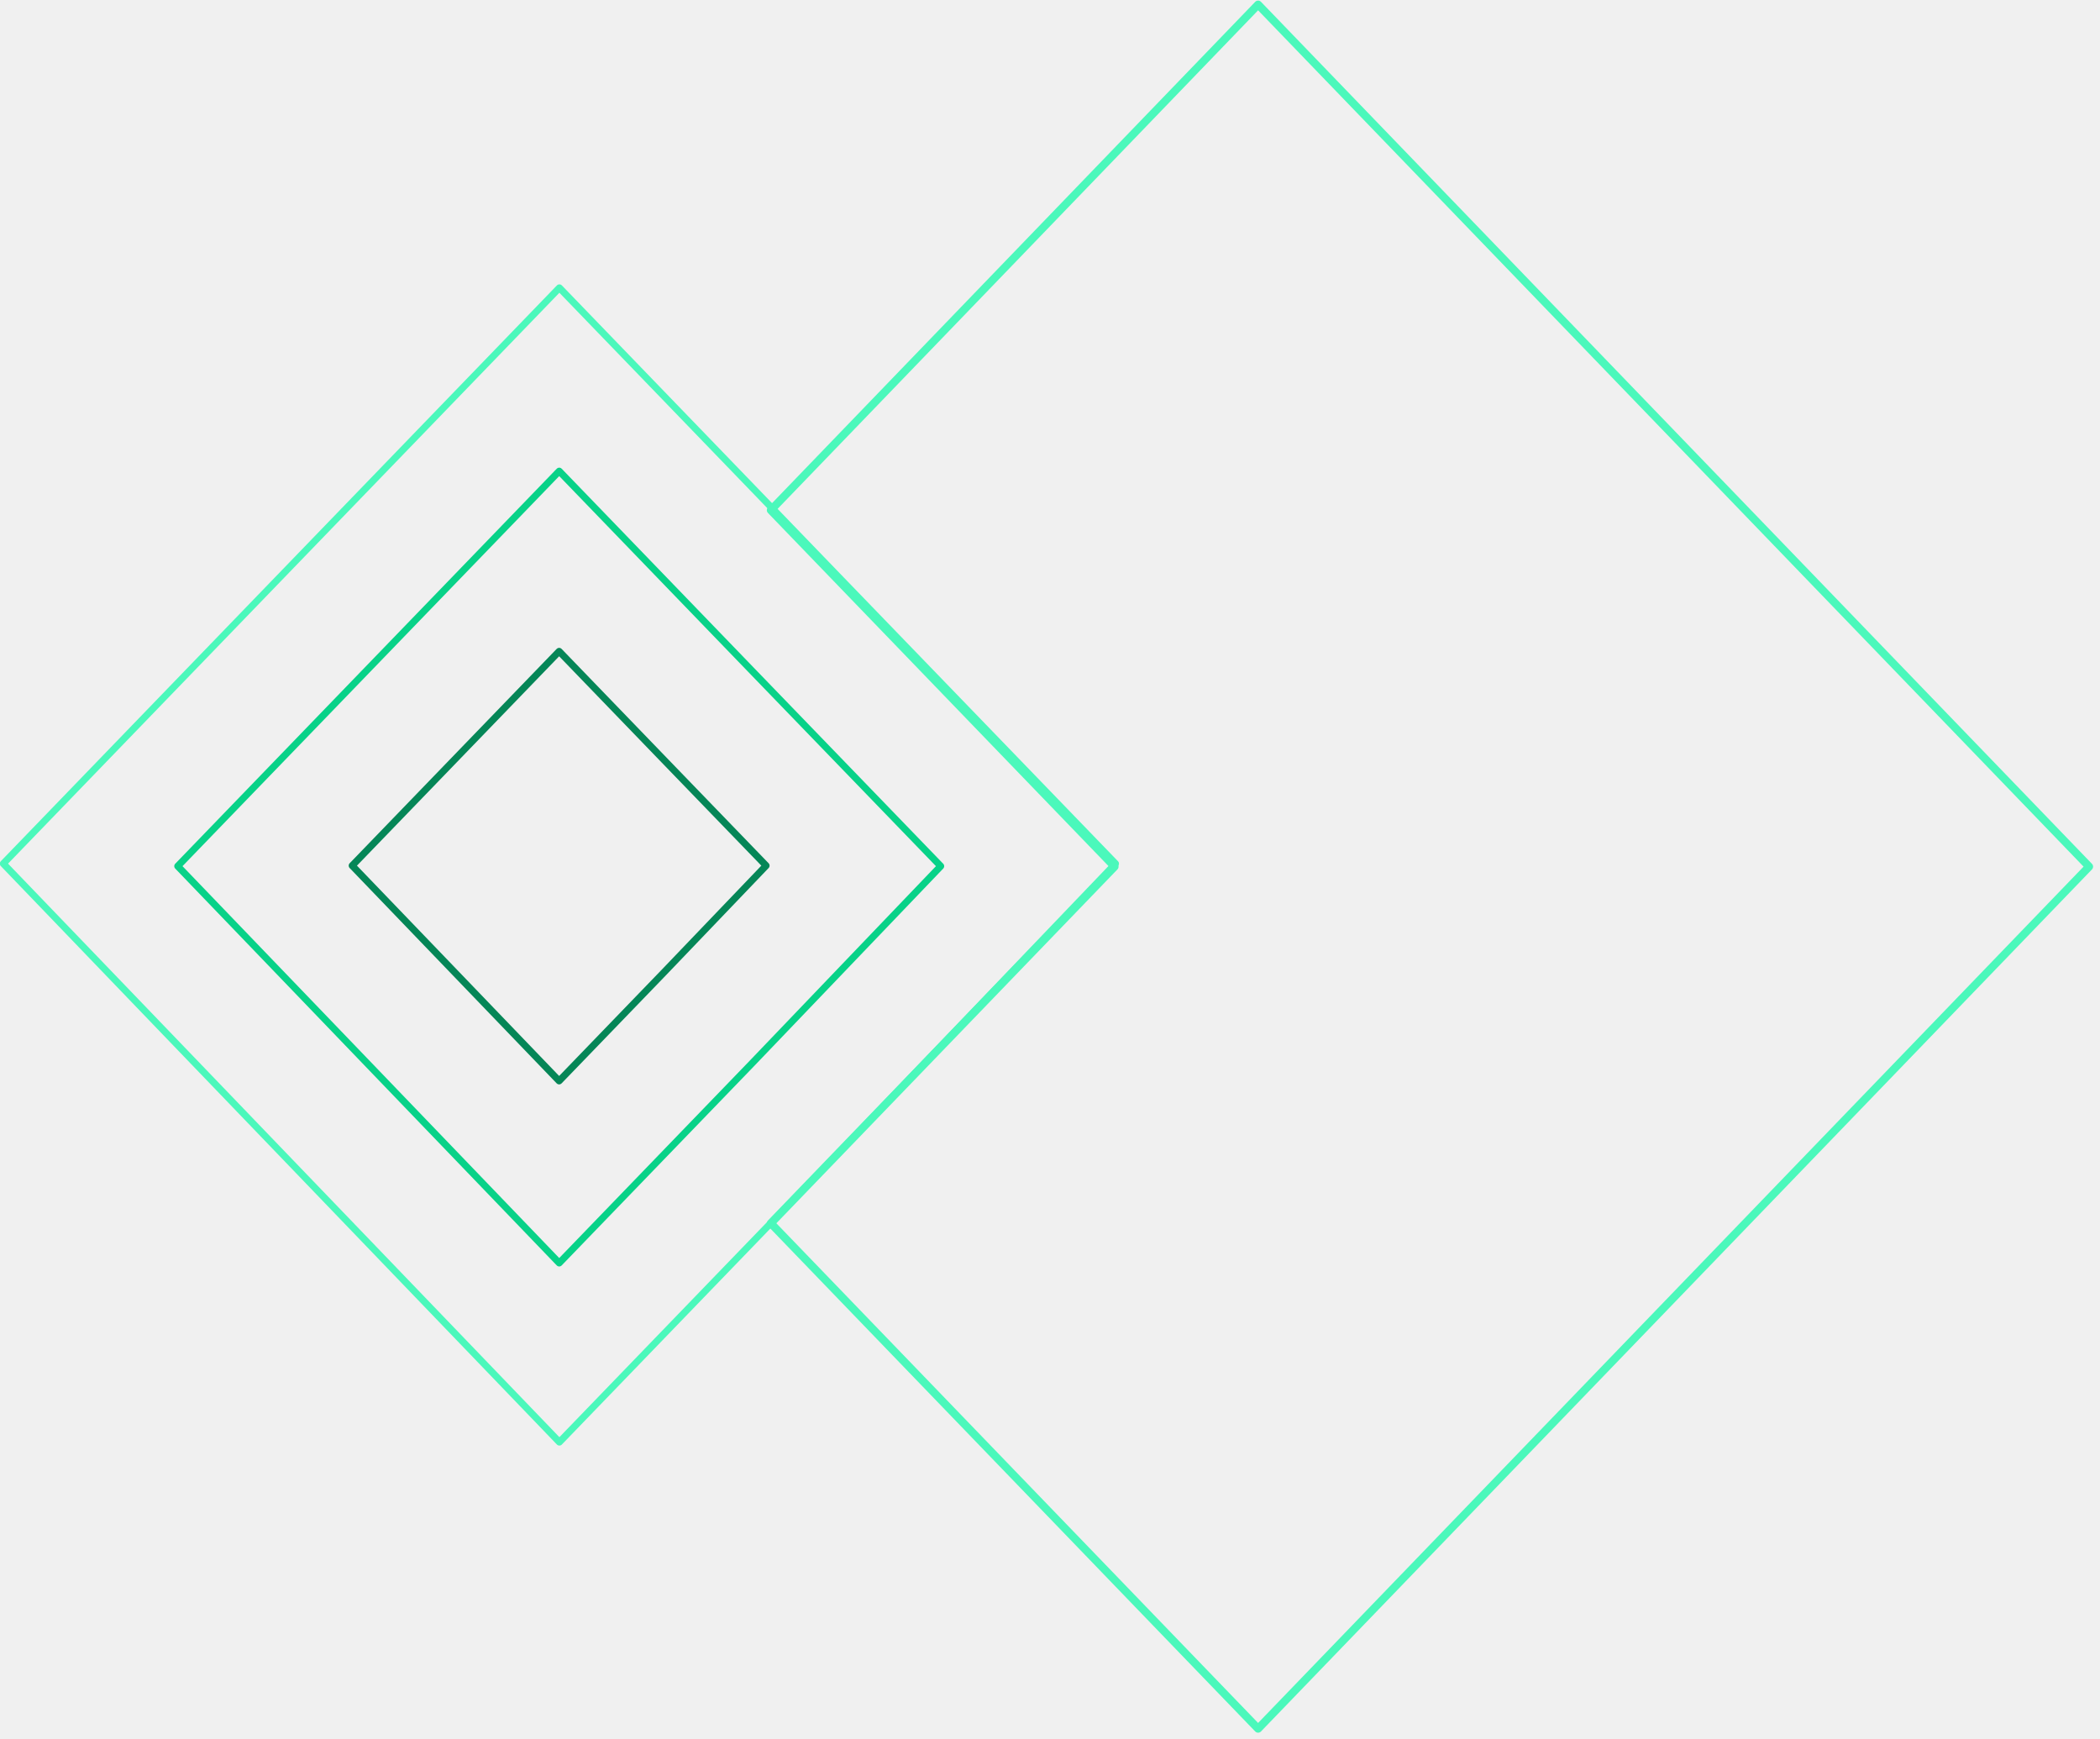
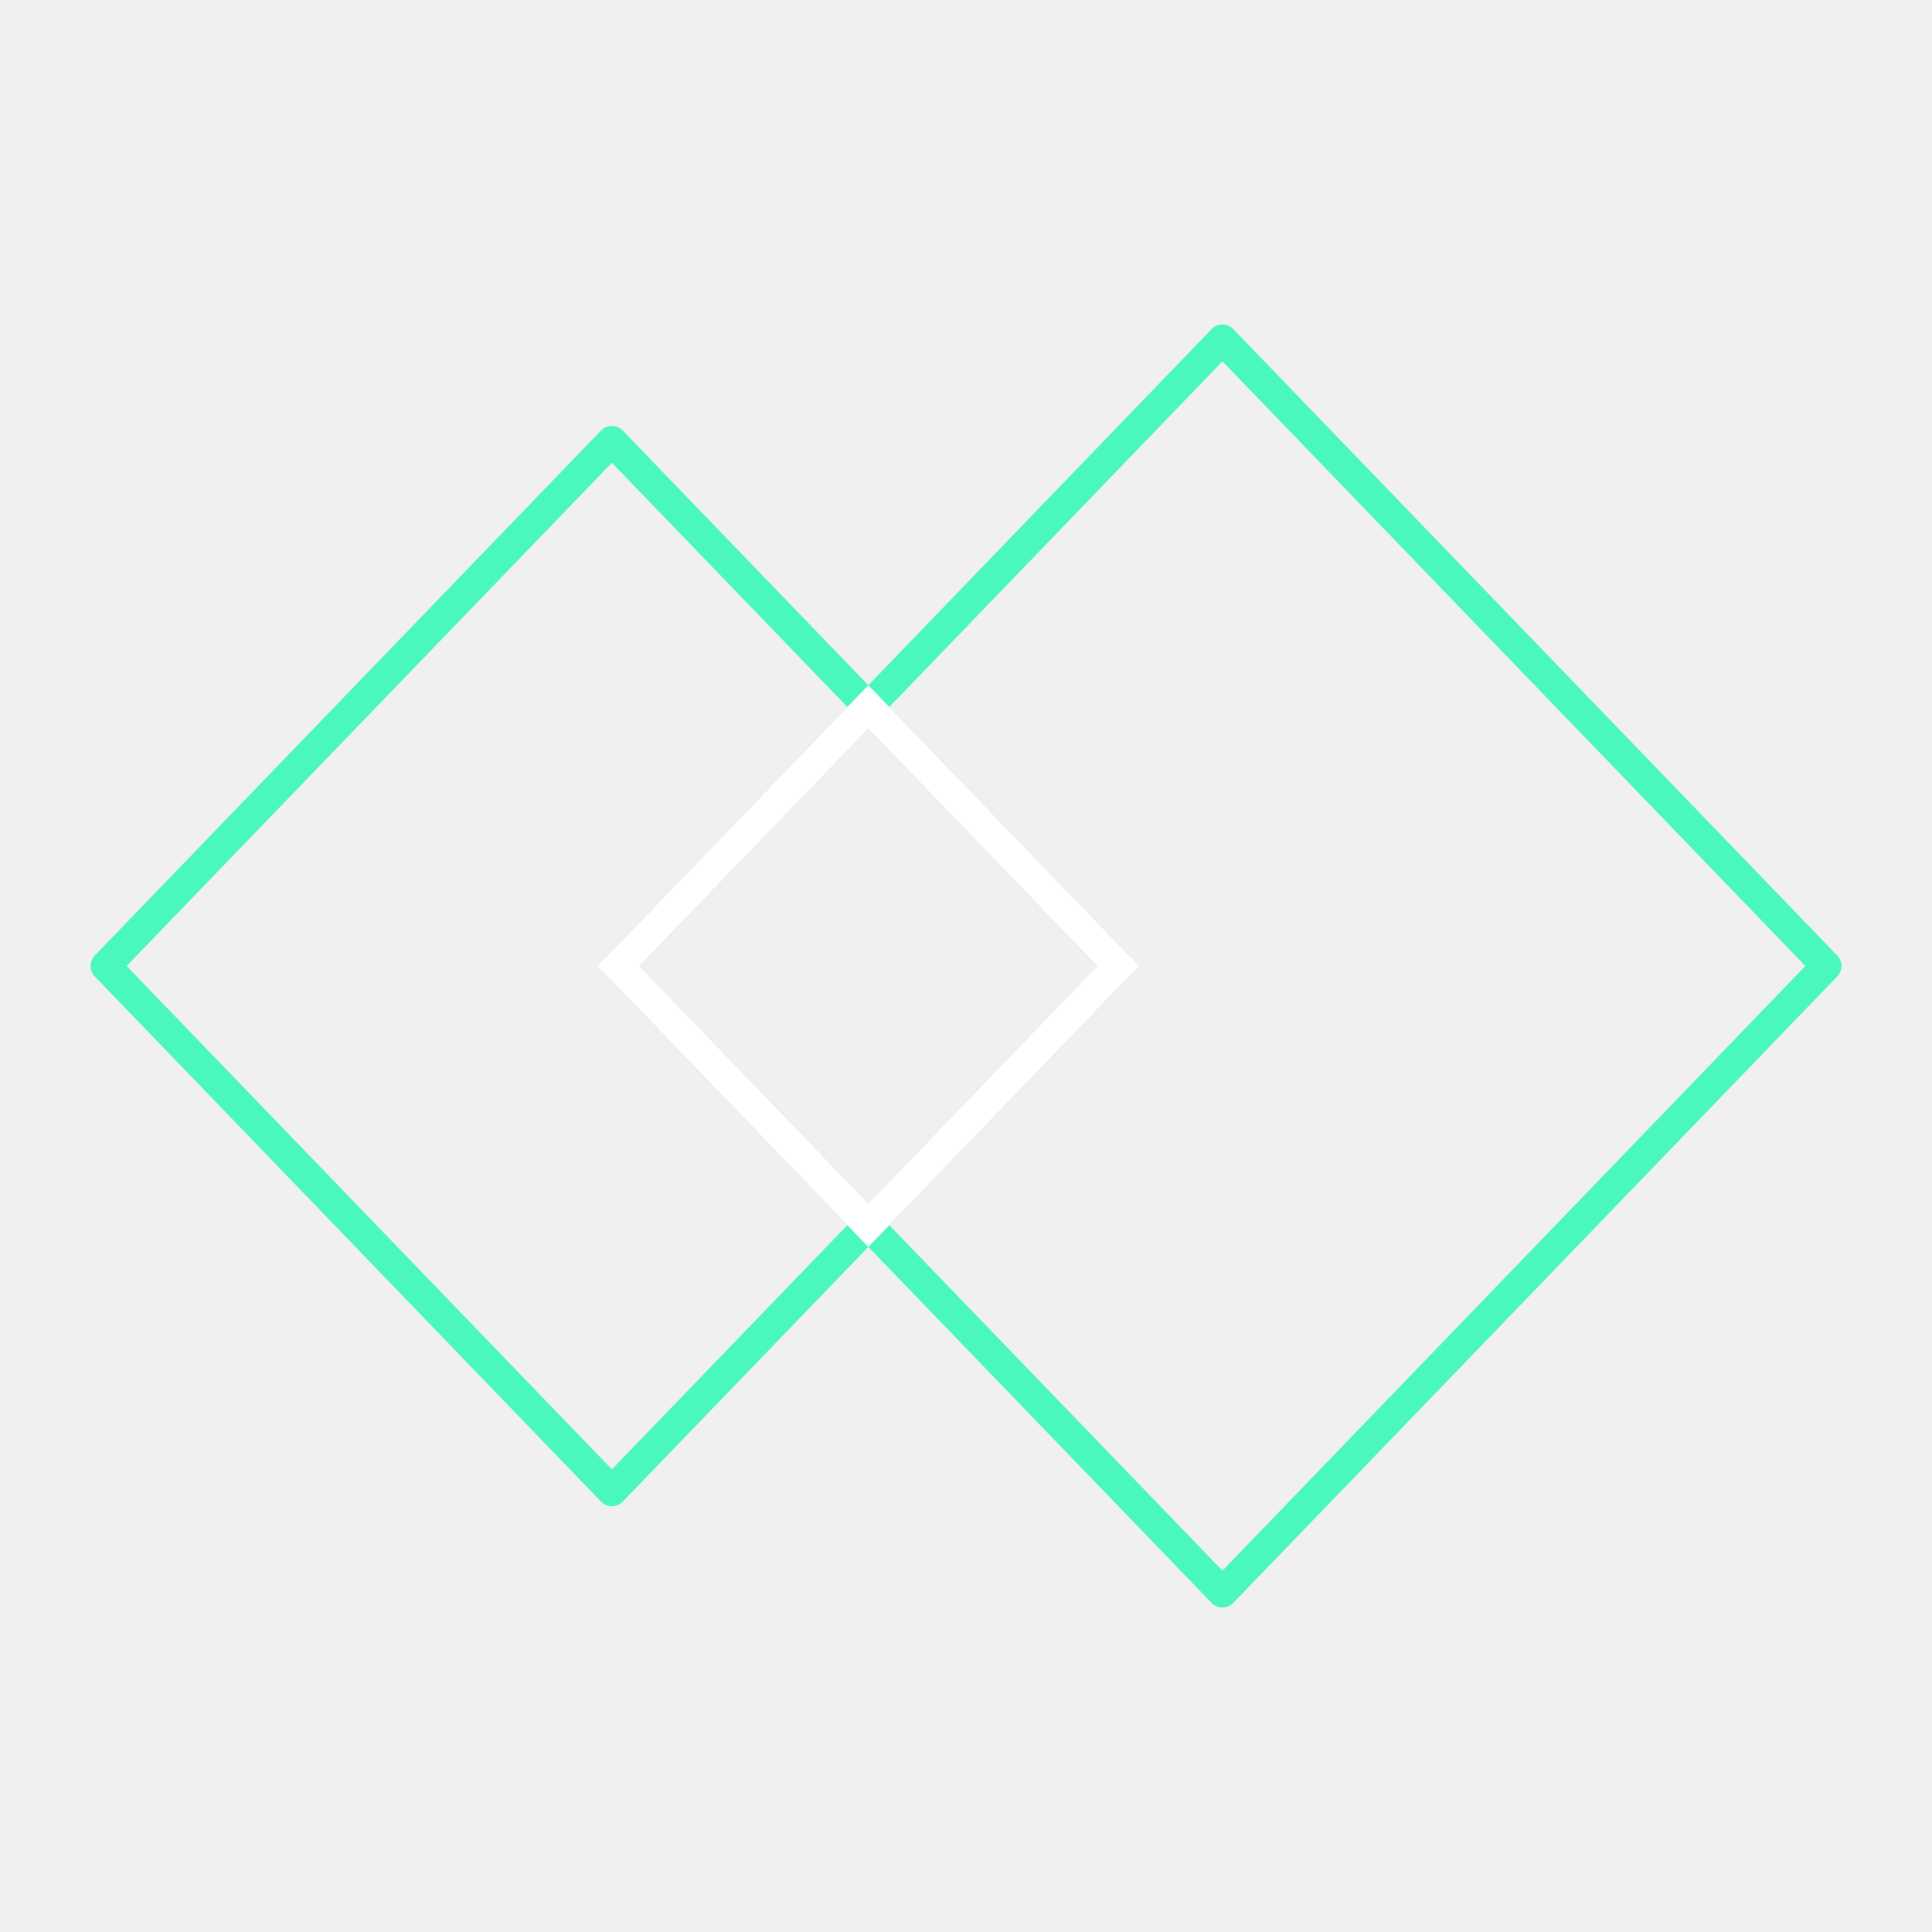
- <svg xmlns="http://www.w3.org/2000/svg" width="100%" height="100%" viewBox="0 0 302 250" version="1.1" xml:space="preserve" style="fill-rule:evenodd;clip-rule:evenodd;stroke-linecap:round;stroke-linejoin:round;">
-   <g transform="matrix(1,0,0,1,-5254.15,-24474.1)">
-     <g transform="matrix(1,0,0,1,10635.3,-0.349104)">
-       <g transform="matrix(1.13504,0,0,1.13504,734.761,-3249.51)">
-         <g transform="matrix(0.79841,0,0,0.79841,-4984.15,24442.4)">
-           <g transform="matrix(4.21054,0,0,4.21054,-24597.6,-102868)">
-             <path d="M5753.4,24469.4L5742.78,24480.4L5721.82,24458.6L5742.78,24436.9L5753.4,24447.9L5763.74,24458.6L5753.4,24469.4Z" style="fill:none;stroke:rgb(75,248,187);stroke-width:0.26px;" />
-           </g>
-           <g transform="matrix(2.88851,0,0,2.88851,-17005.5,-70532.6)">
-             <path d="M5753.4,24469.4L5742.78,24480.4L5721.82,24458.6L5742.78,24436.9L5753.4,24447.9L5763.74,24458.6L5753.4,24469.4Z" style="fill:none;stroke:rgb(8,210,136);stroke-width:0.38px;" />
-           </g>
-           <g transform="matrix(1.56709,0,0,1.56709,-9416.89,-38212.6)">
-             <path d="M5753.4,24469.4L5742.78,24480.4L5721.82,24458.6L5742.78,24436.9L5753.4,24447.9L5763.74,24458.6L5753.4,24469.4Z" style="fill:none;stroke:rgb(5,134,87);stroke-width:0.7px;" />
-           </g>
-         </g>
-         <g transform="matrix(4.21054,0,0,4.21054,-5442.01,24366.9)">
-           <path d="M50.619,14.063L35.956,29.275L46.3,40L35.956,50.731L50.619,65.938L75.625,40L50.619,14.063Z" style="fill:none;fill-rule:nonzero;stroke:rgb(75,248,187);stroke-width:0.24px;" />
-         </g>
-       </g>
-     </g>
+ <svg xmlns="http://www.w3.org/2000/svg" width="80" height="80" viewBox="0 0 80 80" fill="none">
+   <g clip-path="url(#clip0_167_13957)">
+     <path d="M35.956 29.275L25.337 18.262L4.375 40L25.337 61.744L35.956 50.731L25.613 40L35.956 29.275Z" stroke="#4BF8BB" stroke-width="1.25" stroke-linecap="round" stroke-linejoin="round" />
+     <path d="M50.619 14.062L35.956 29.275L46.3 40L35.956 50.731L50.619 65.938L75.625 40L50.619 14.062Z" stroke="#4BF8BB" stroke-width="1.25" stroke-linecap="round" stroke-linejoin="round" />
+     <path d="M35.956 29.275L25.612 40L35.956 50.731L46.3 40L35.956 29.275Z" stroke="white" stroke-width="1.25" stroke-miterlimit="10" />
  </g>
+   <defs>
+     <clipPath id="clip0_167_13957">
+       <rect width="80" height="80" fill="white" />
+     </clipPath>
+   </defs>
</svg>
